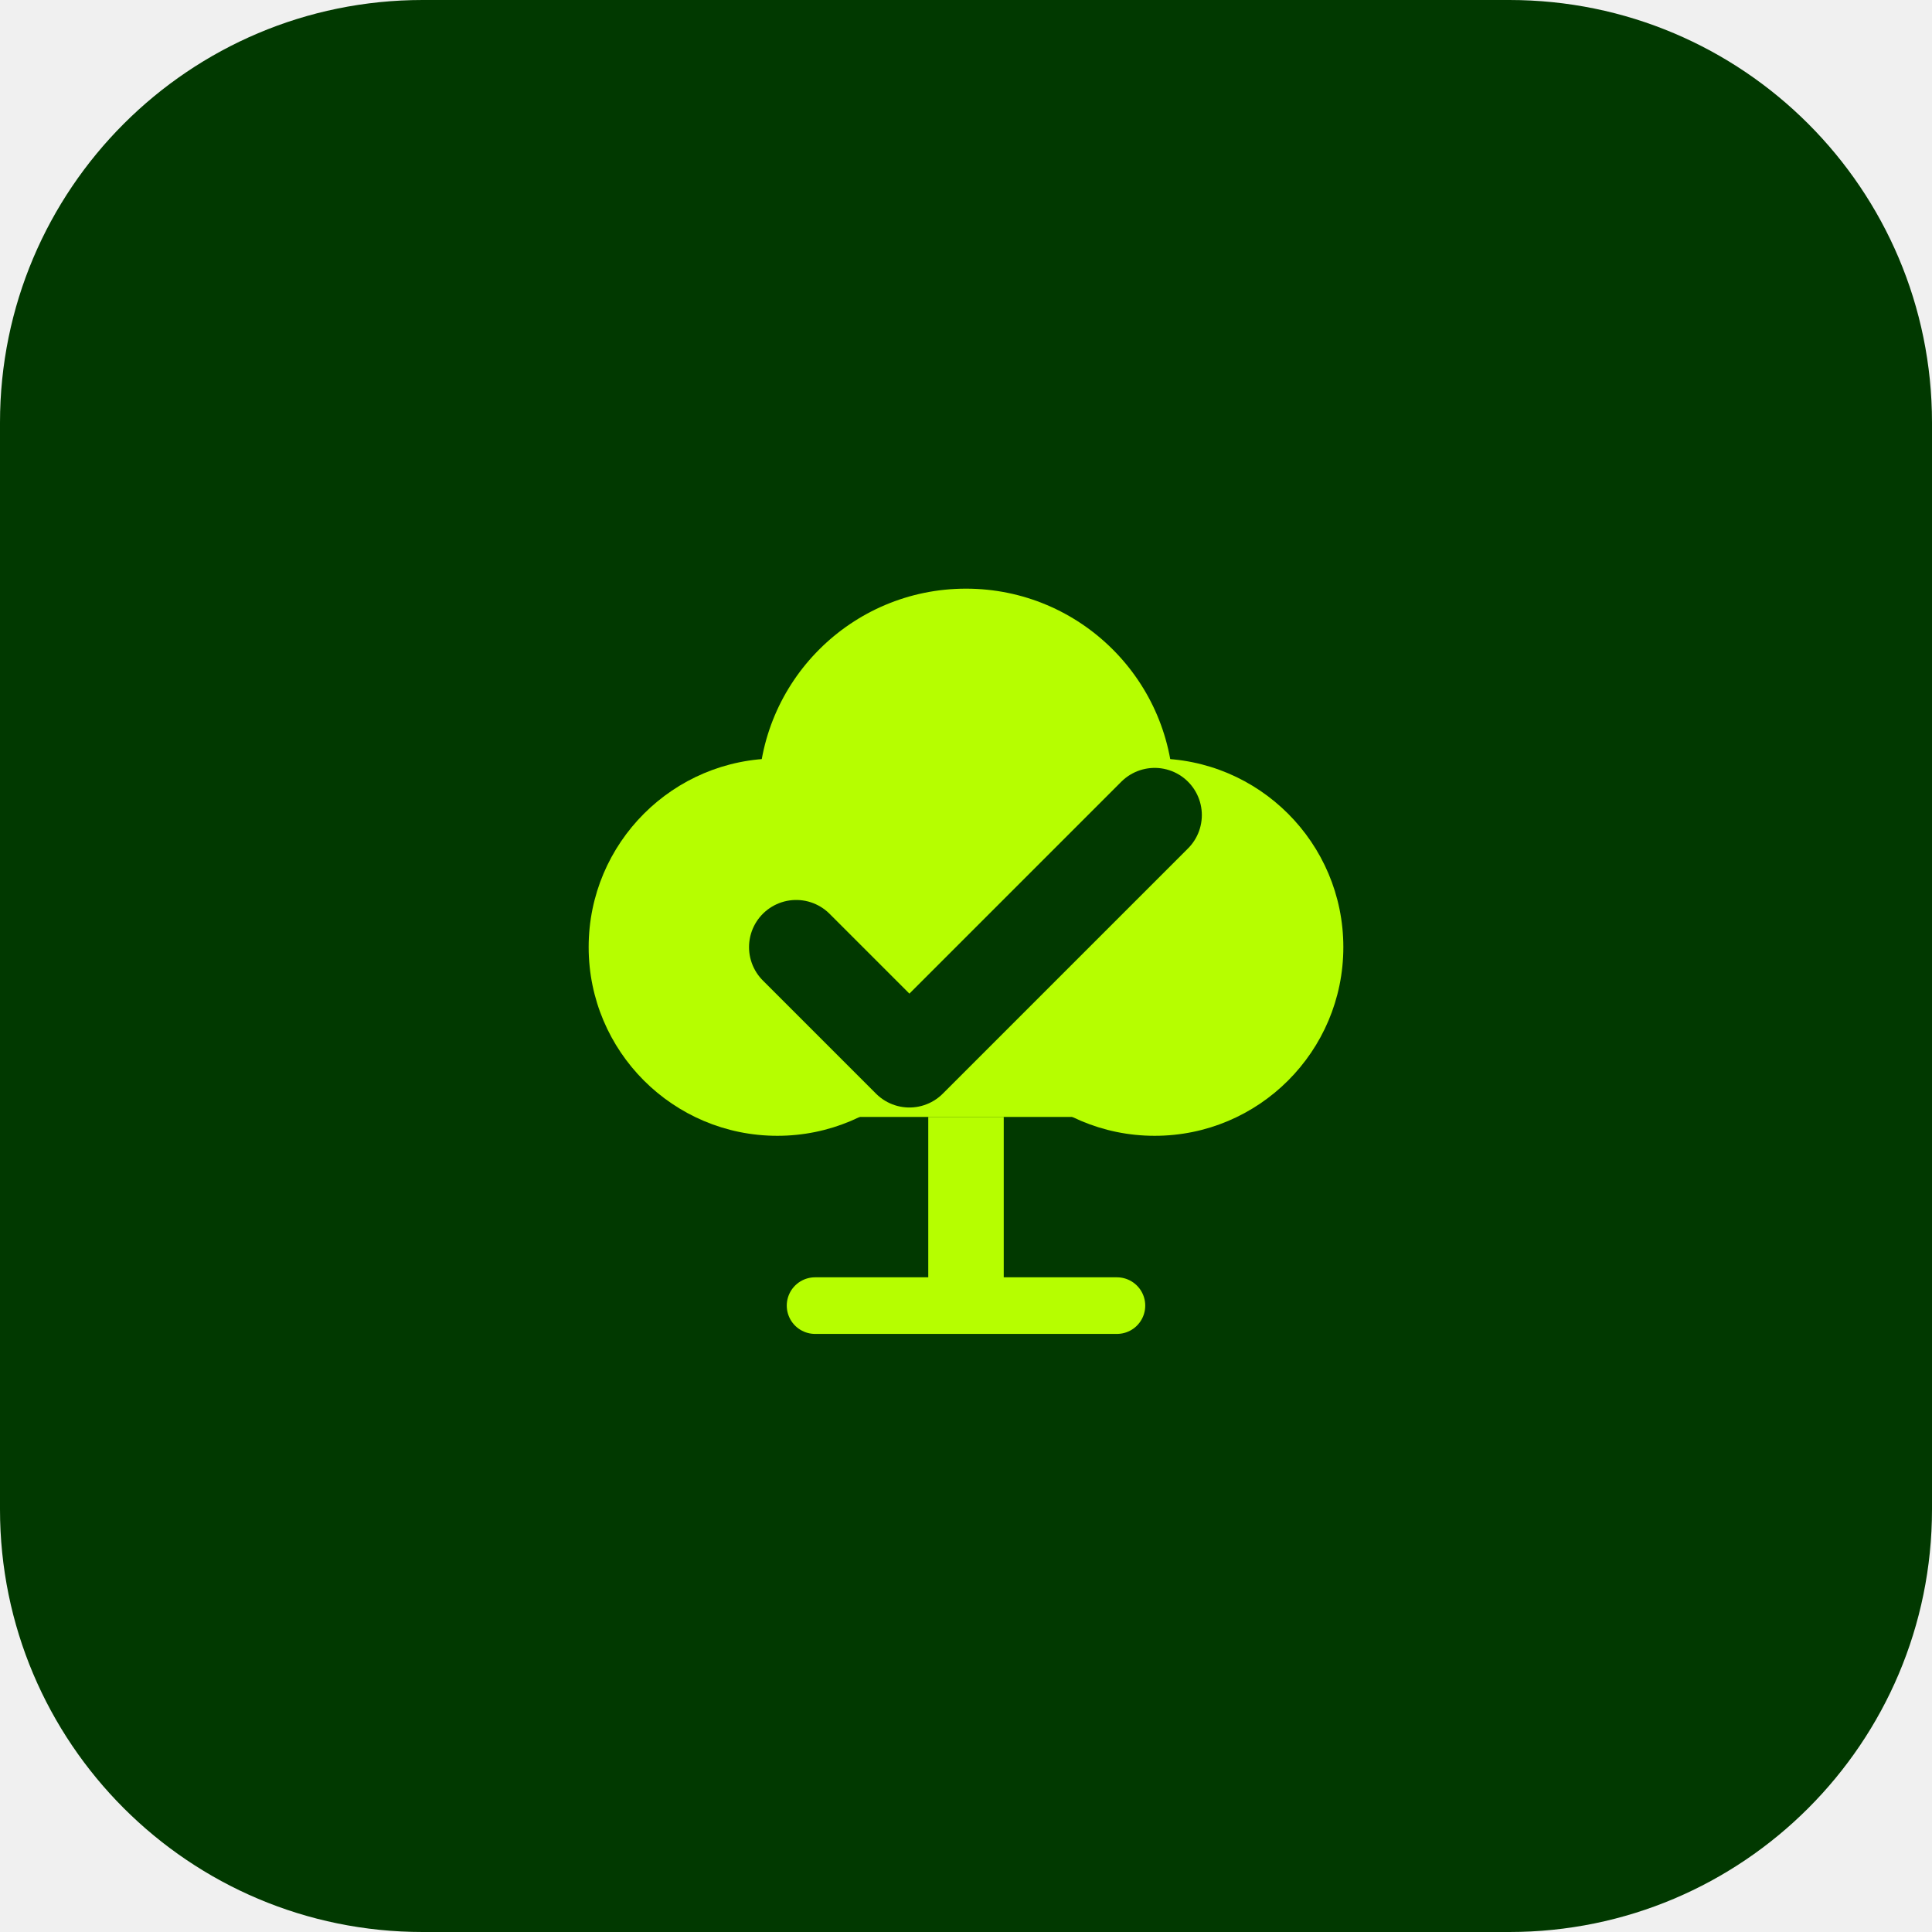
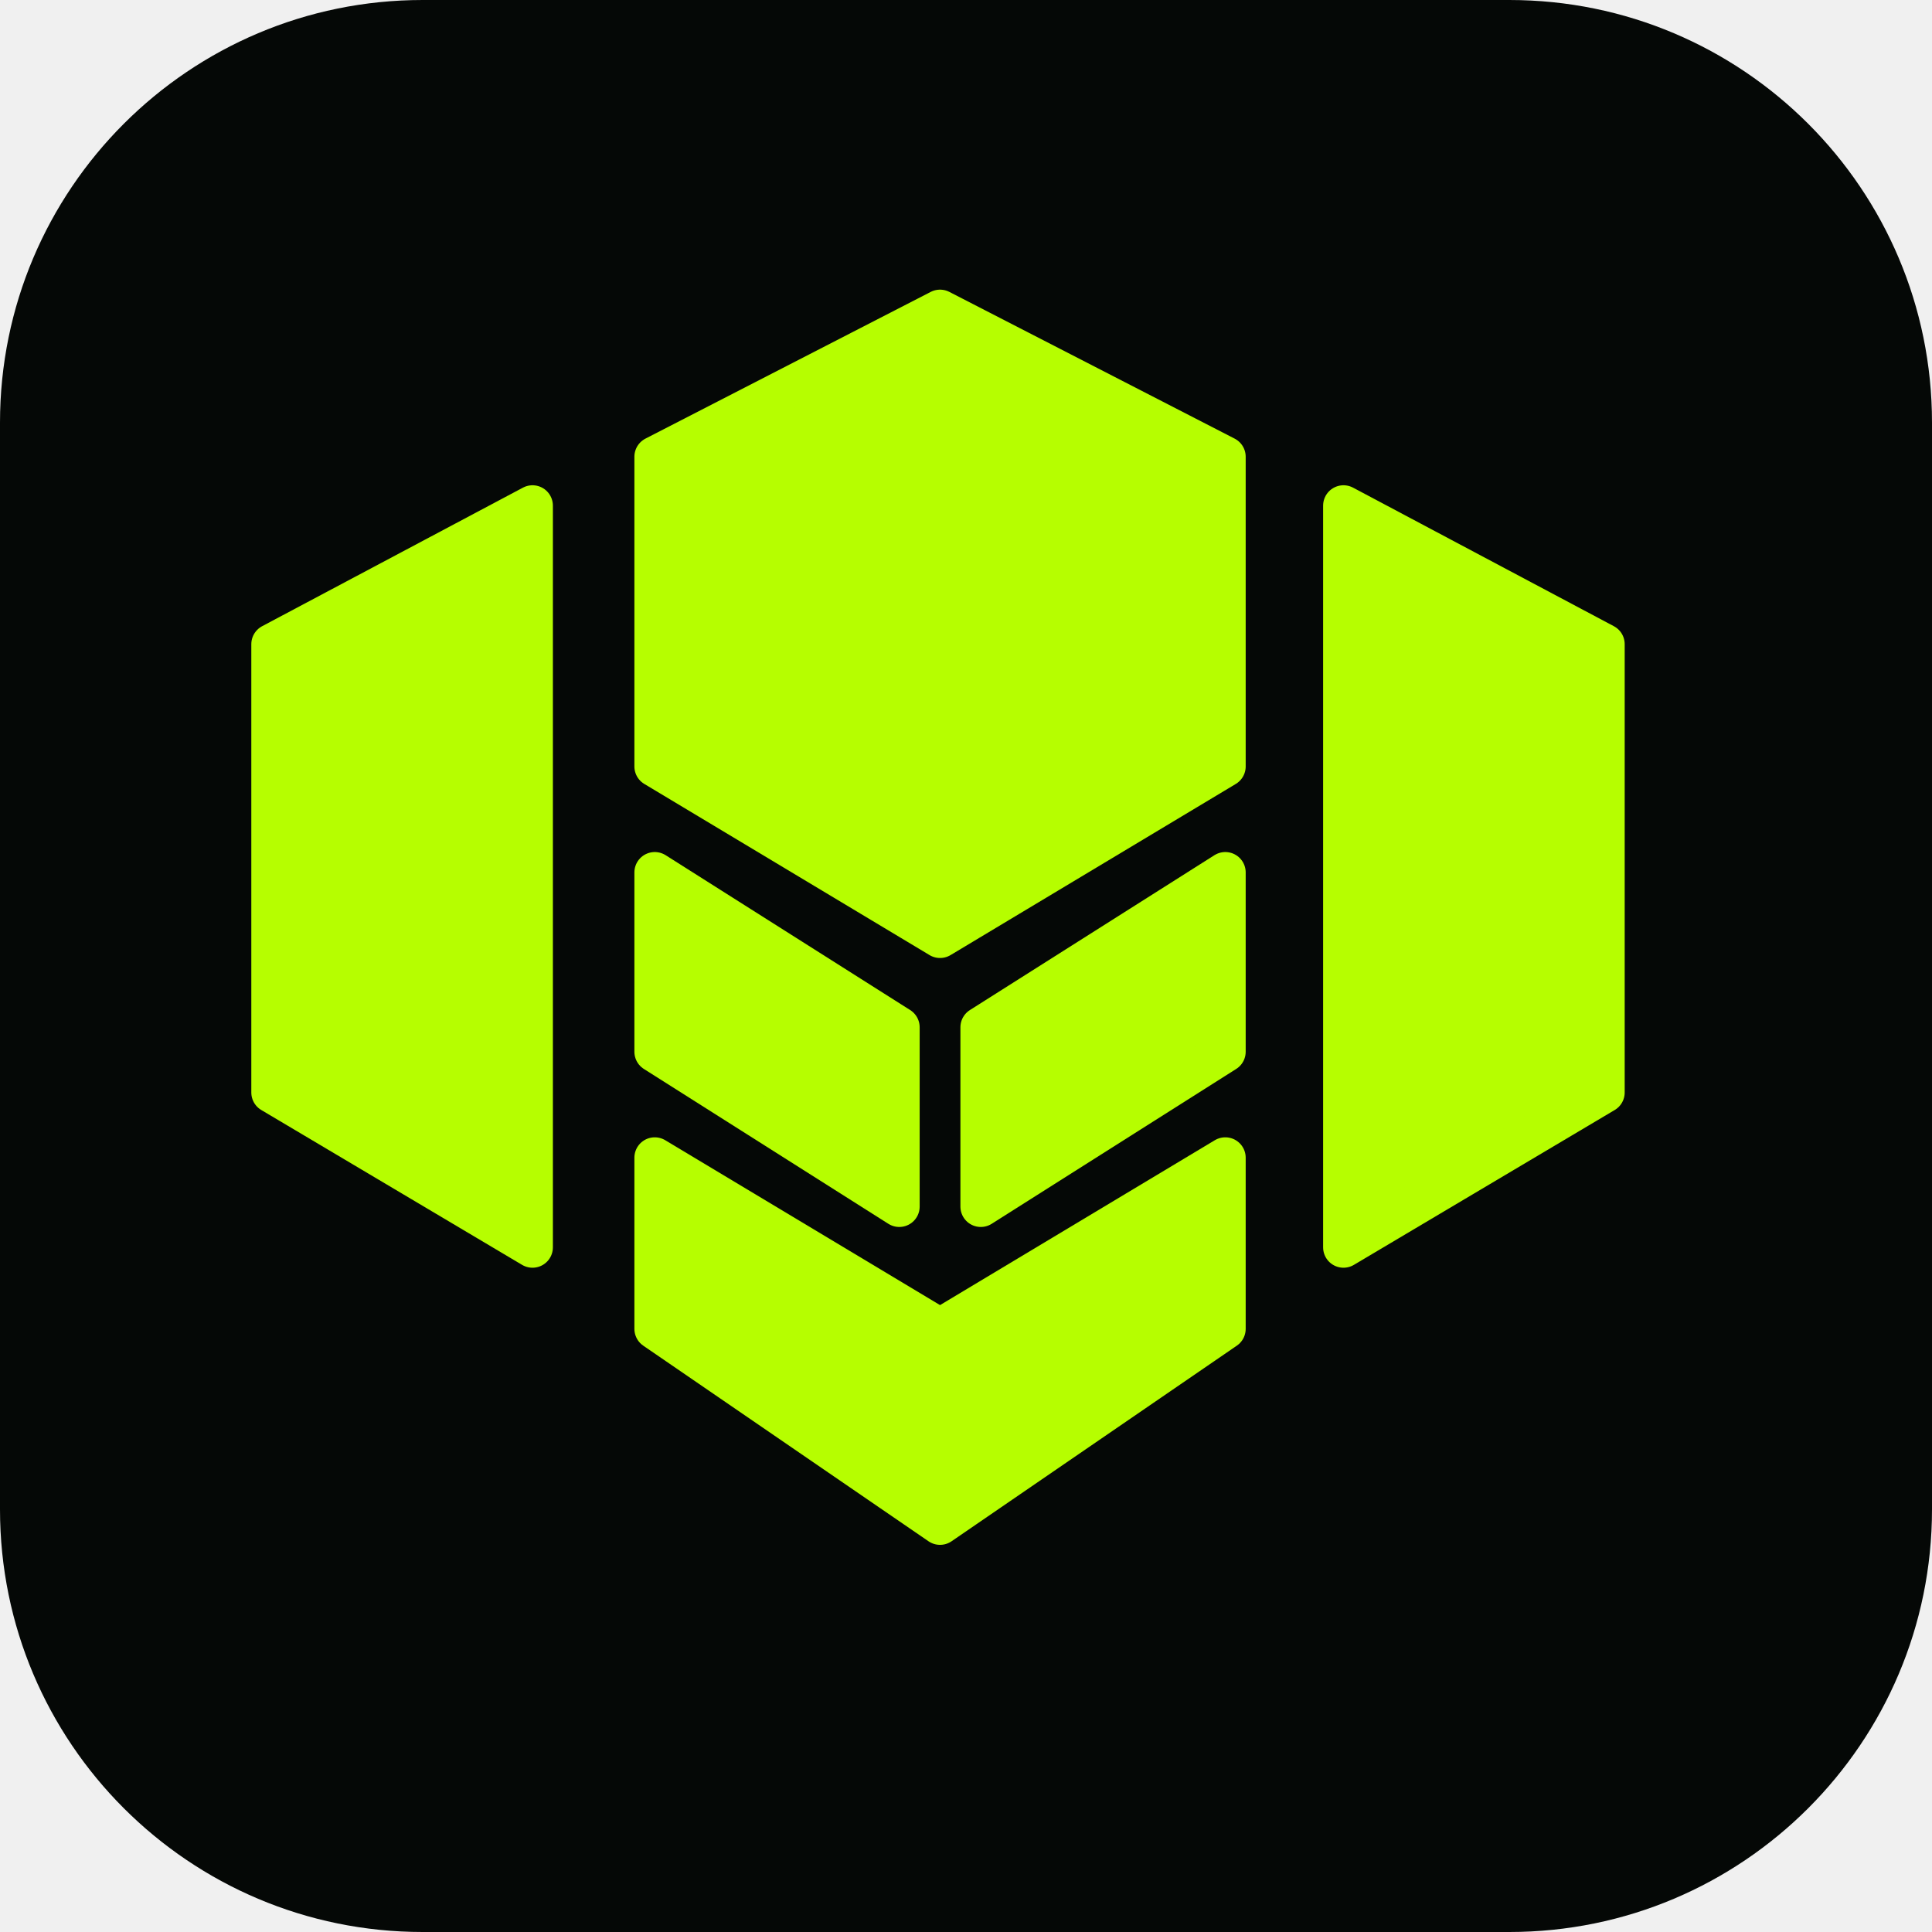
- <svg xmlns="http://www.w3.org/2000/svg" width="128" height="128" viewBox="0 0 128 128">
-   <rect width="128" height="128" rx="28" fill="#013900" />
-   <g transform="translate(24 24) scale(1.25)">
-     <defs>
-       <mask id="c" maskUnits="userSpaceOnUse" x="0" y="0" width="64" height="64">
-         <rect width="64" height="64" fill="#fff" />
-         <path d="M23 31l6 6 13-13" stroke="#000" stroke-width="5" stroke-linecap="round" stroke-linejoin="round" fill="none" />
-       </mask>
-     </defs>
-     <g mask="url(#c)" fill="#b6fe00">
-       <circle cx="22" cy="31" r="10" />
-       <circle cx="42" cy="31" r="10" />
-       <circle cx="32" cy="23" r="11" />
-       <rect x="20" y="30" width="24" height="10" />
-       <path d="M30 40h4v10h-4z" />
+ <svg xmlns="http://www.w3.org/2000/svg" viewBox="0 0 128 128">
+   <rect width="128" height="128" rx="28" fill="#050806" />
+   <g transform="translate(18 20) scale(0.27)">
+     <g fill="#b6fe00" stroke="#b6fe00" stroke-width="10" stroke-linejoin="round">
+       <path d="M0,84 L64,50 L64,232 L0,194 Z" />
+       <path d="M327,84 L263,50 L263,232 L327,194 Z" />
+       <path d="M94,38 L164,2 L234,38 L234,114 L164,156 L94,114 Z" />
+       <path d="M94,140 L154,178 L154,222 L94,184 Z" />
+       <path d="M234,140 L174,178 L174,222 L234,184 Z" />
+       <path d="M94,210 L164,252 L234,210 L234,252 L164,300 L94,252 Z" />
    </g>
-     <path d="M24 50h16" stroke="#b6fe00" stroke-width="3" stroke-linecap="round" />
  </g>
</svg>
